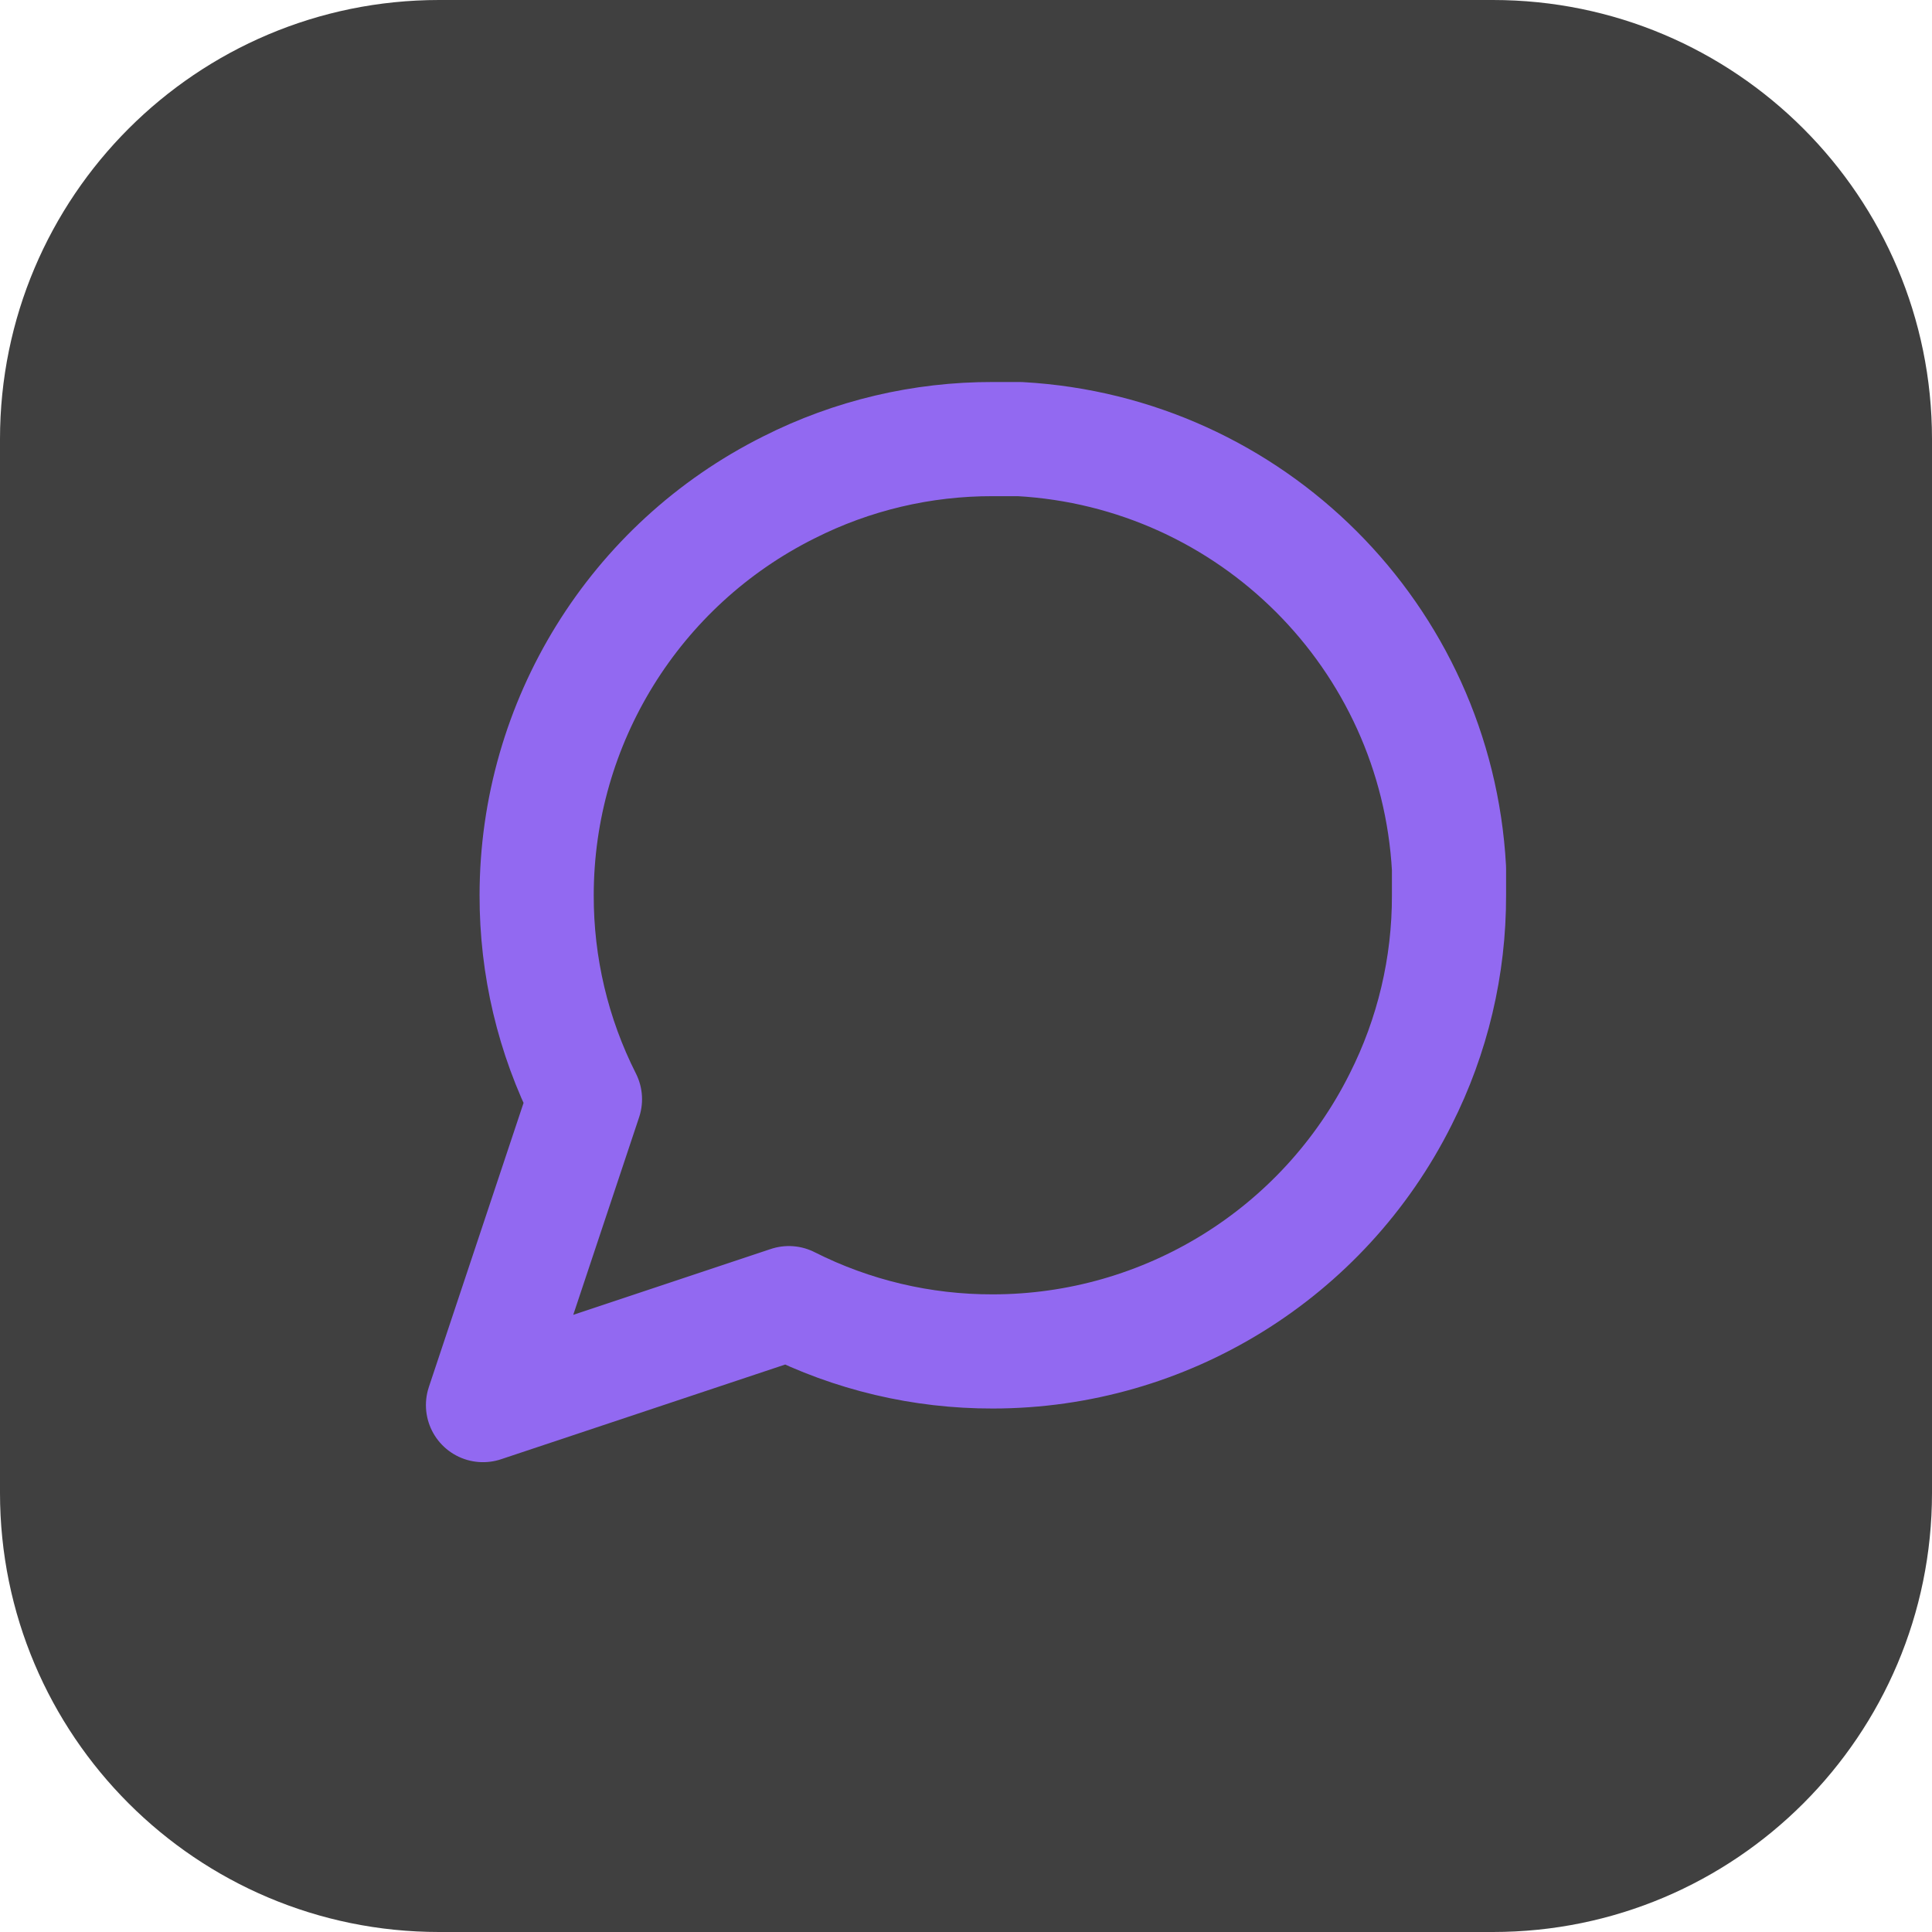
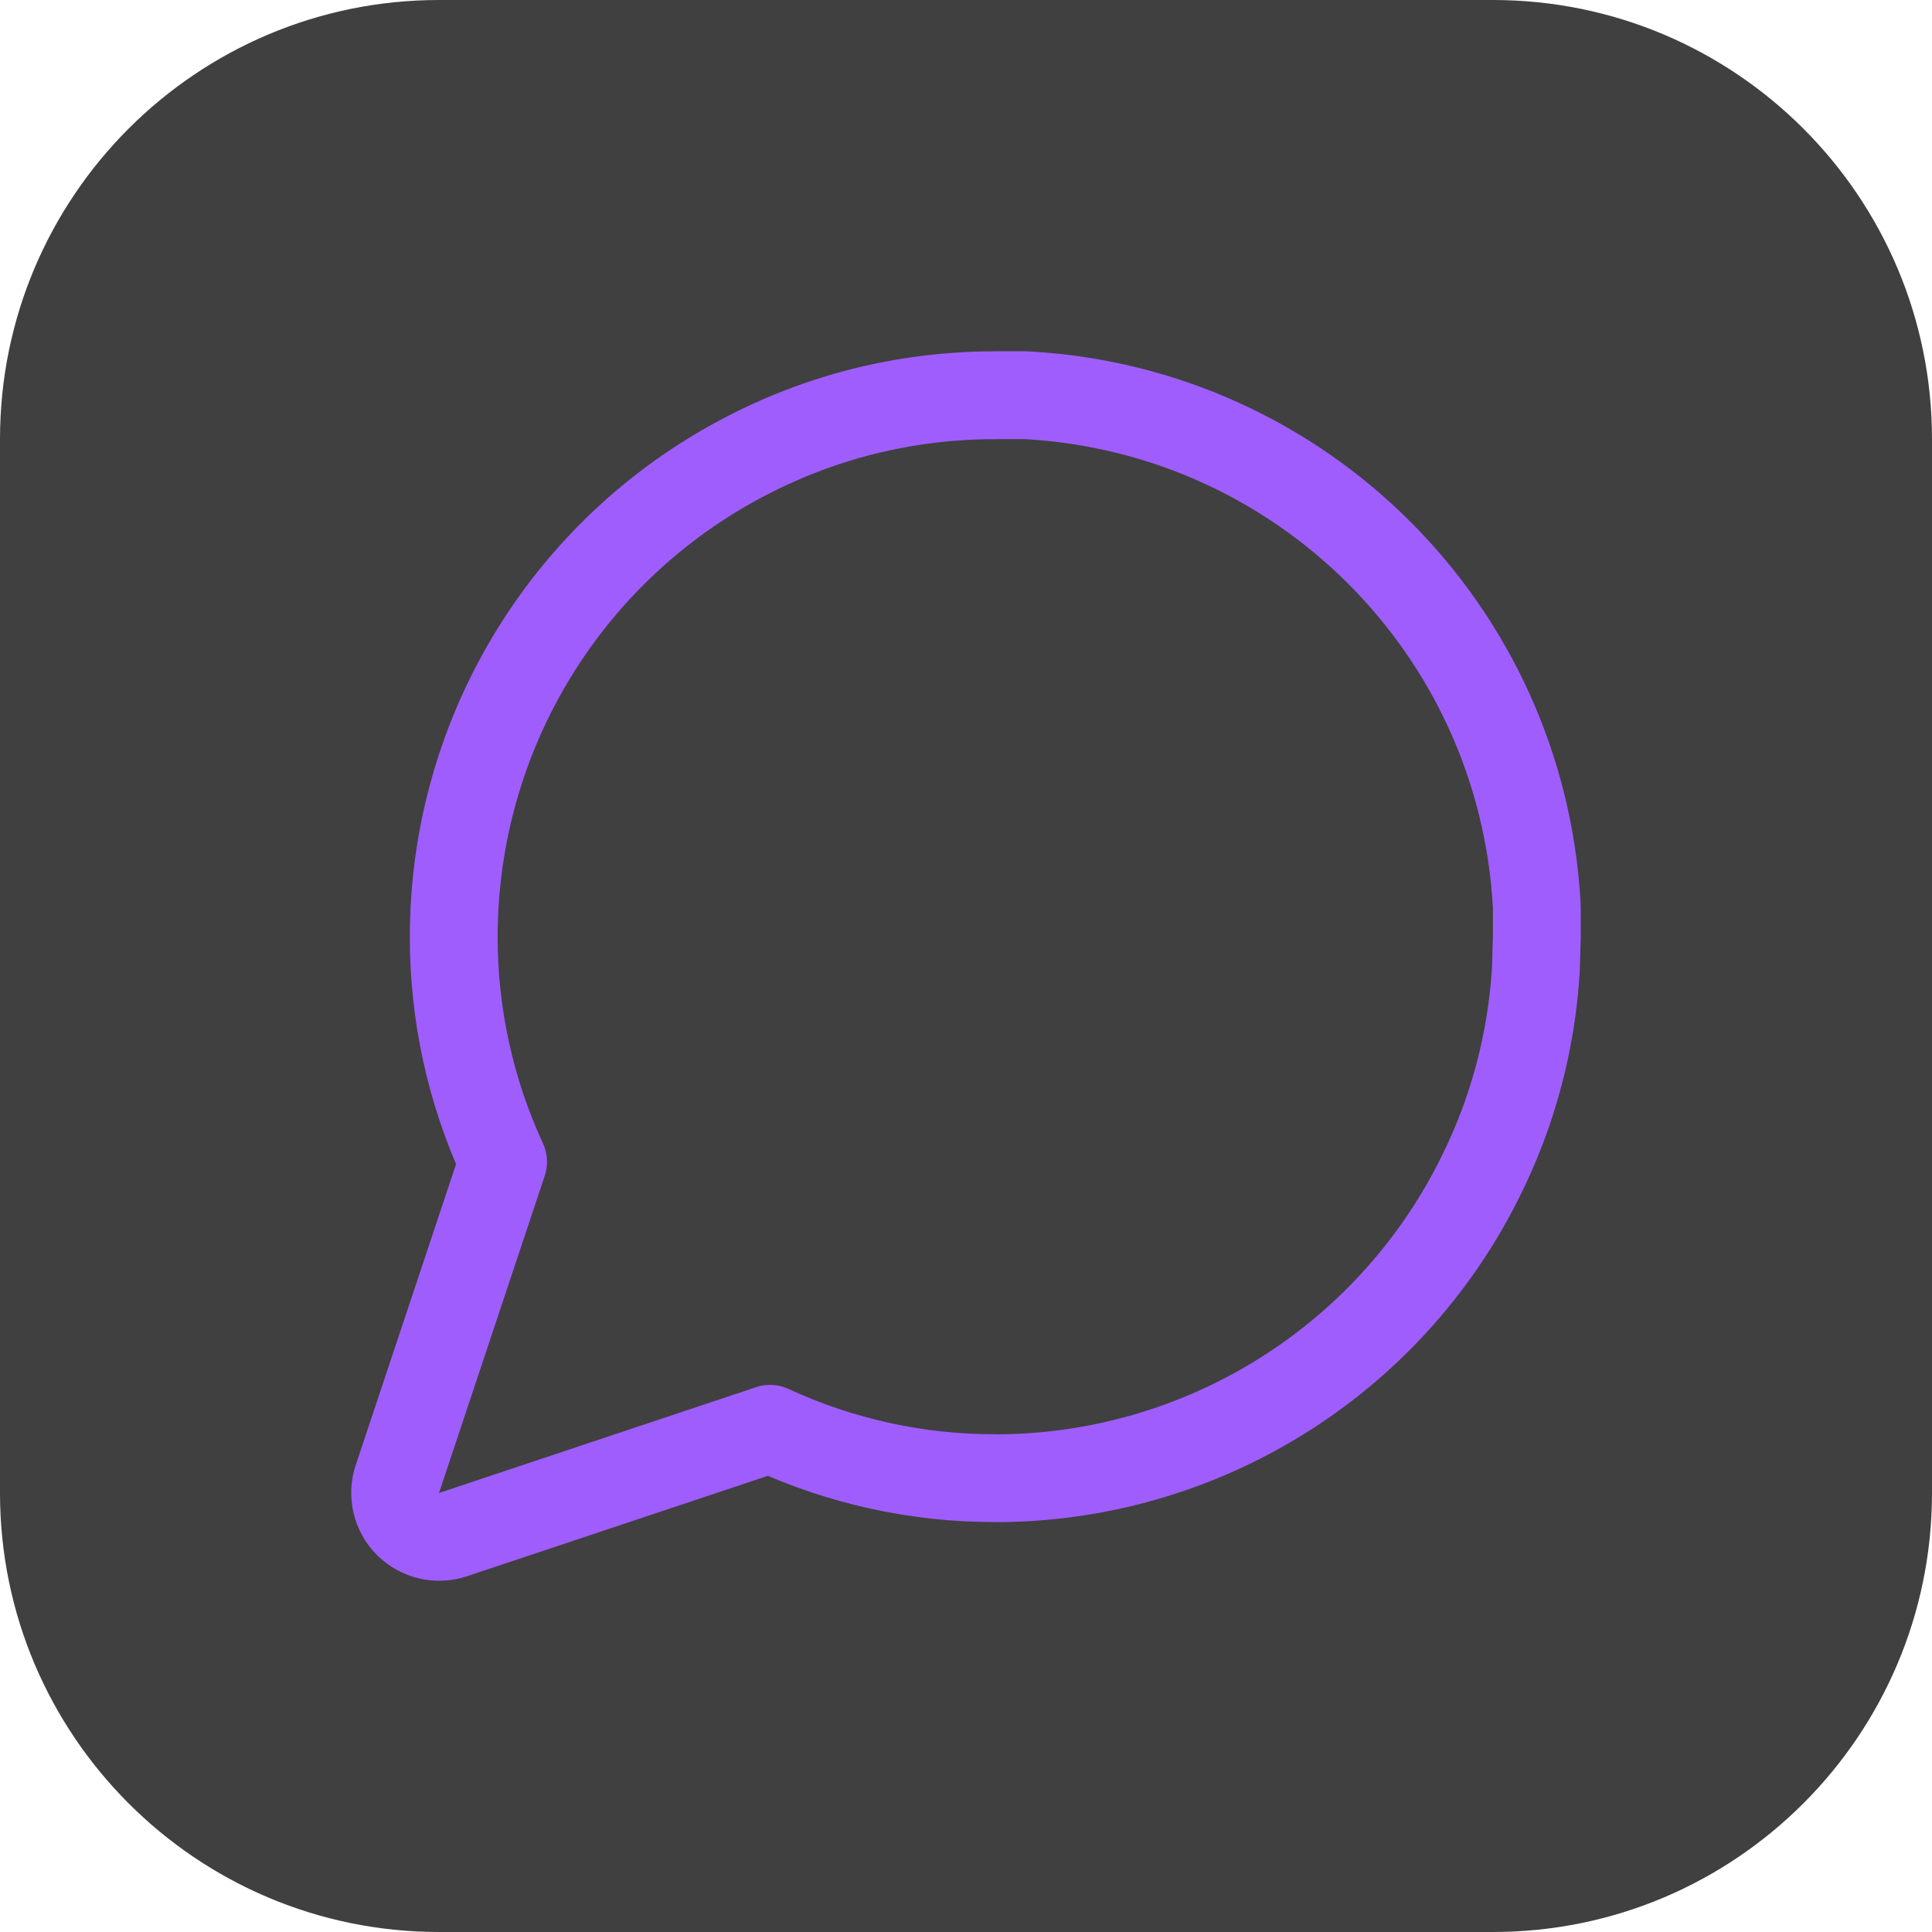
<svg xmlns="http://www.w3.org/2000/svg" width="22" height="22" viewBox="0 0 22 22" fill="none">
  <g>
    <g id="Notes-copy">
-       <path id="Rounded-Rectangle-copy" d="M0 17C0 19.761 2.239 22 5 22H17C19.761 22 22 19.761 22 17V5C22 2.239 19.761 0 17 0H5C2.239 0 0 2.239 0 5V17Z" fill-rule="evenodd" clip-rule="evenodd" fill="#000000" fill-opacity="0.75" />
-       <path id="message-circle" d="M16.5 10.194C16.502 11.001 16.314 11.797 15.95 12.517C15.071 14.276 13.273 15.388 11.306 15.389C10.499 15.391 9.703 15.203 8.983 14.839L5.5 16L6.661 12.517C6.297 11.797 6.109 11.001 6.111 10.194C6.112 8.227 7.224 6.429 8.983 5.55C9.703 5.186 10.499 4.998 11.306 5H11.611C14.248 5.146 16.355 7.251 16.5 9.889V10.194Z" stroke-width="1.3" stroke-linecap="round" stroke-linejoin="round" stroke="#9269F1" />
+       <path id="Rounded-Rectangle-copy" fill-rule="evenodd" clip-rule="evenodd" d="M0 17C0 19.761 2.239 22 5 22H17C19.761 22 22 19.761 22 17V5C22 2.239 19.761 0 17 0H5C2.239 0 0 2.239 0 5V17Z" fill="#000000" fill-opacity="0.75" />
+       <path id="message-circle" d="M17.5 10.665L17.49 11.024C17.443 11.858 17.224 12.675 16.847 13.423C15.803 15.512 13.669 16.832 11.334 16.833L11.333 16.832C10.446 16.834 9.572 16.641 8.769 16.27L5.158 17.475C4.979 17.535 4.78 17.487 4.646 17.354C4.513 17.22 4.465 17.021 4.525 16.842L5.729 13.23C5.358 12.427 5.165 11.552 5.167 10.665C5.168 8.33 6.488 6.196 8.576 5.152C9.431 4.721 10.376 4.499 11.333 4.501V4.5H11.667L11.694 4.501C14.826 4.674 17.326 7.174 17.499 10.306C17.5 10.315 17.5 10.324 17.5 10.333V10.665Z" stroke="#A05DFE" stroke-linecap="round" stroke-linejoin="round" />
    </g>
  </g>
</svg>
